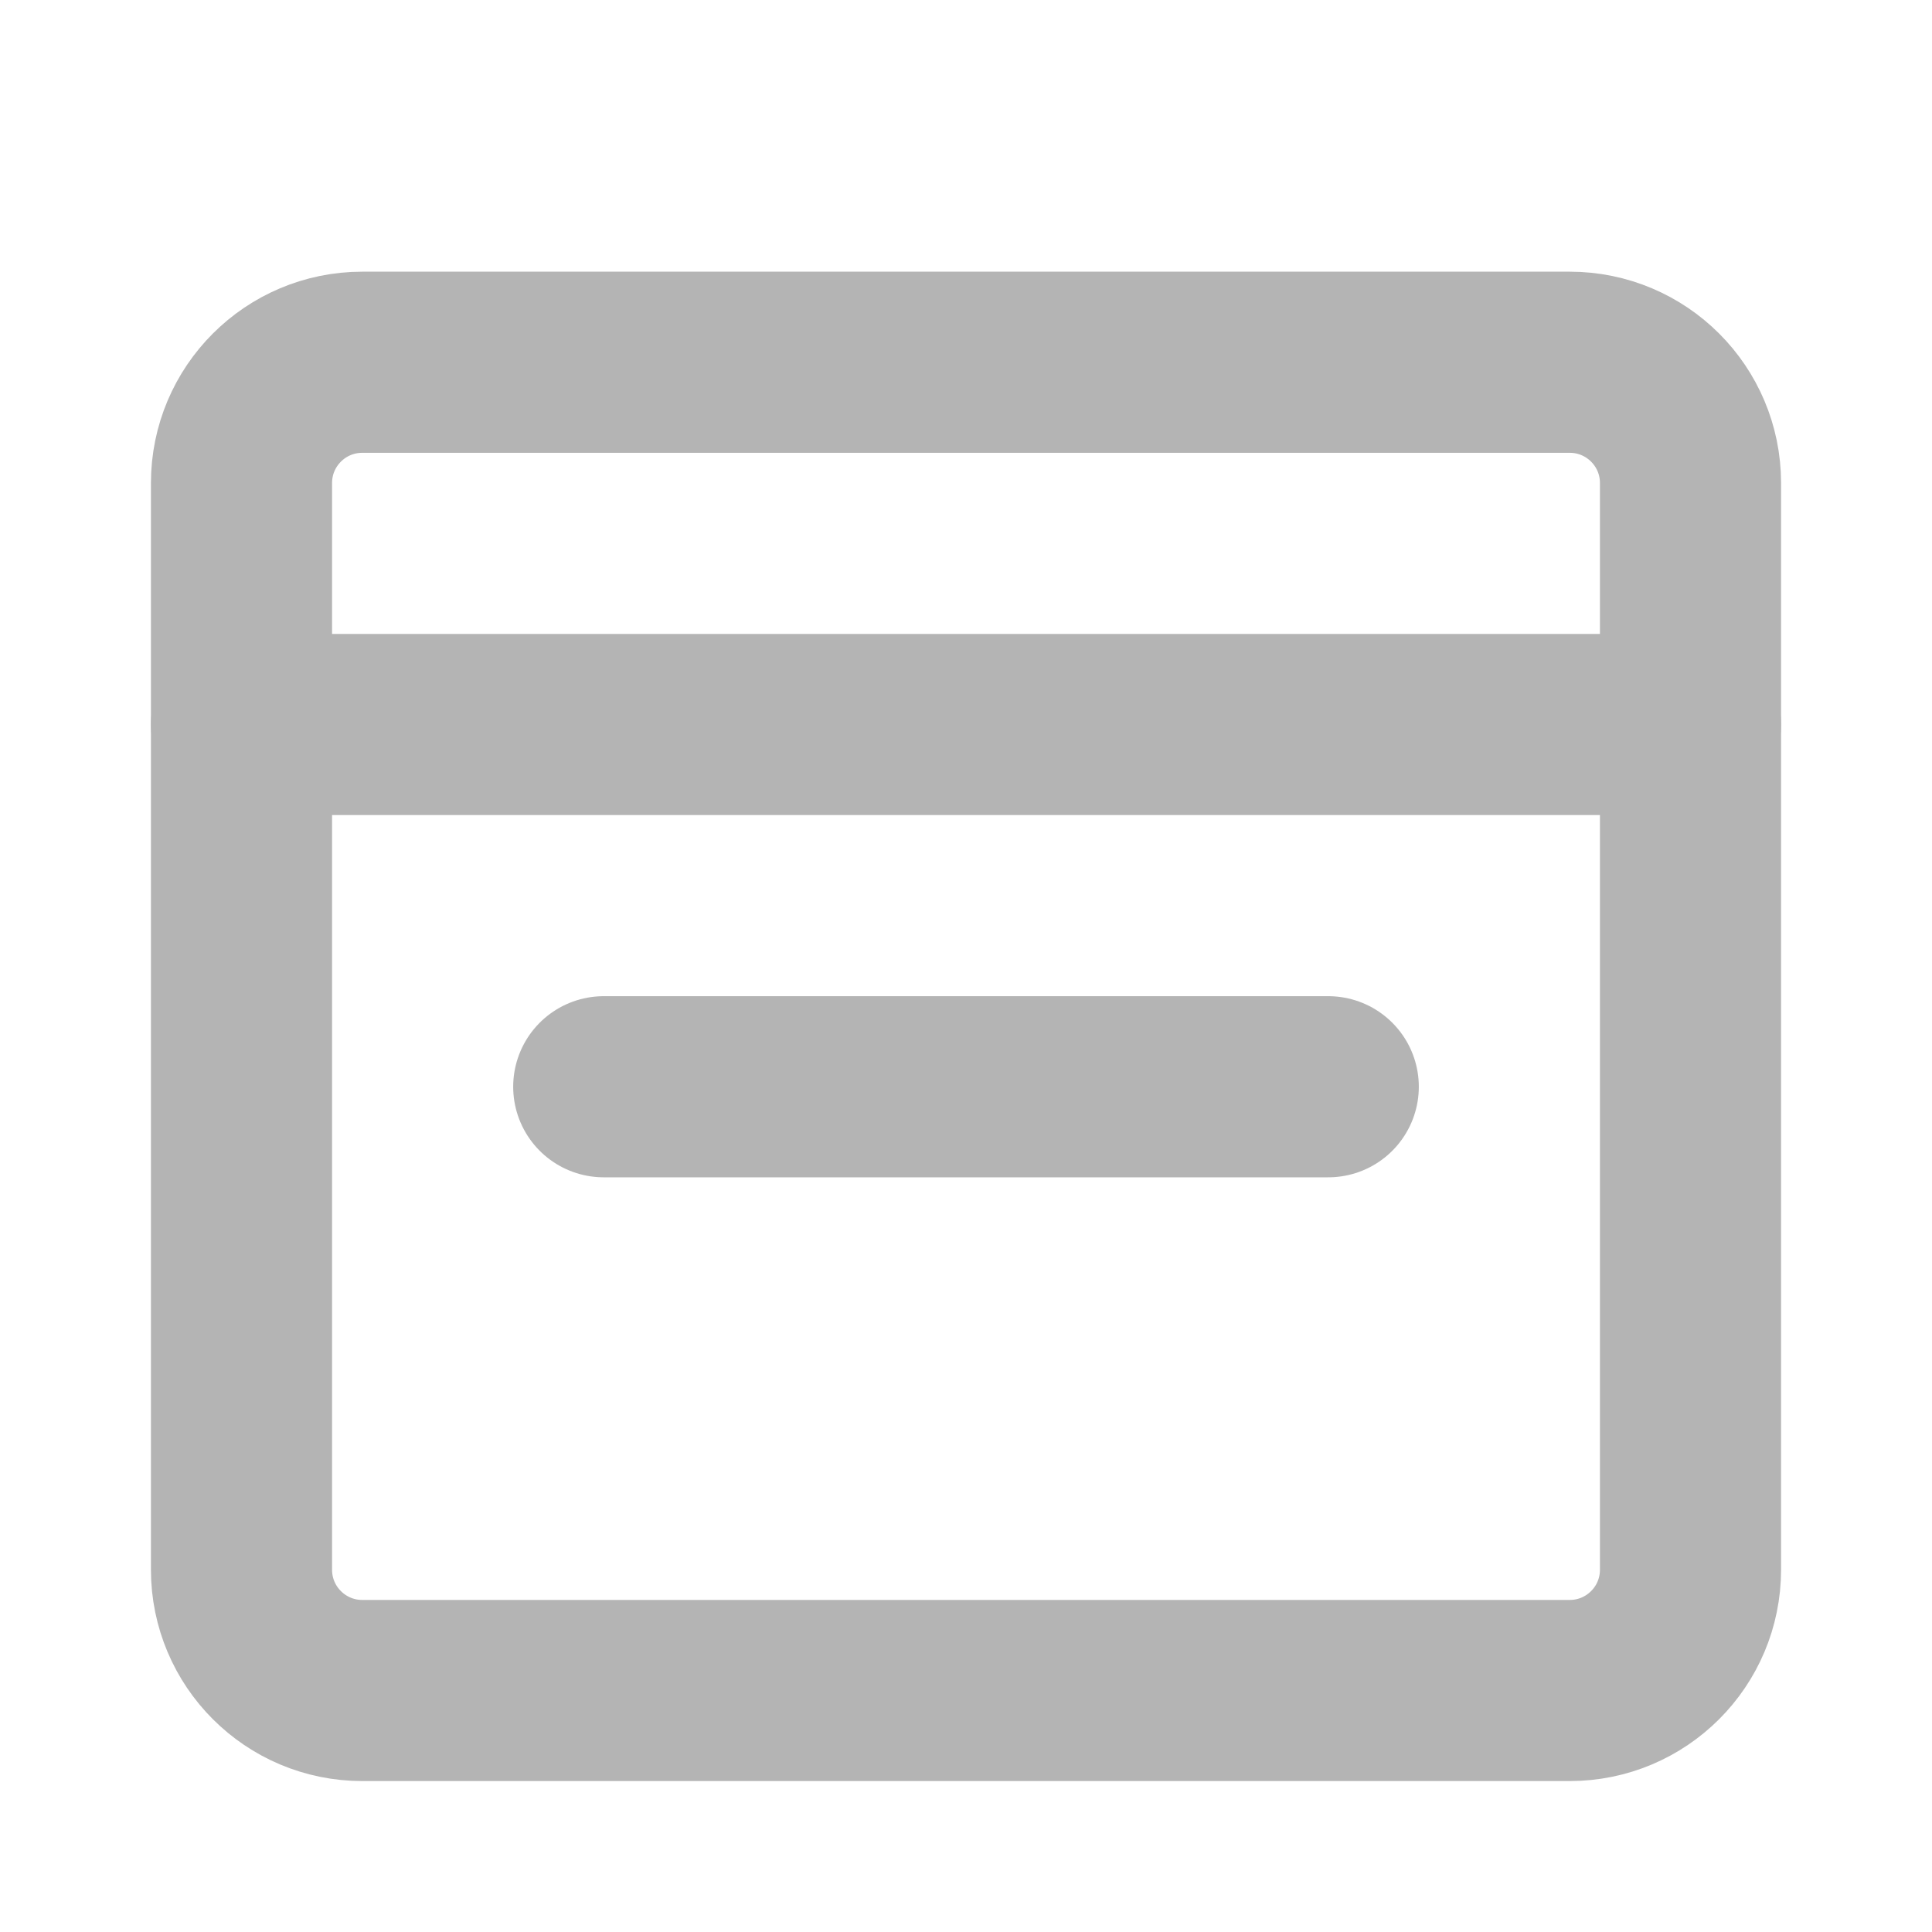
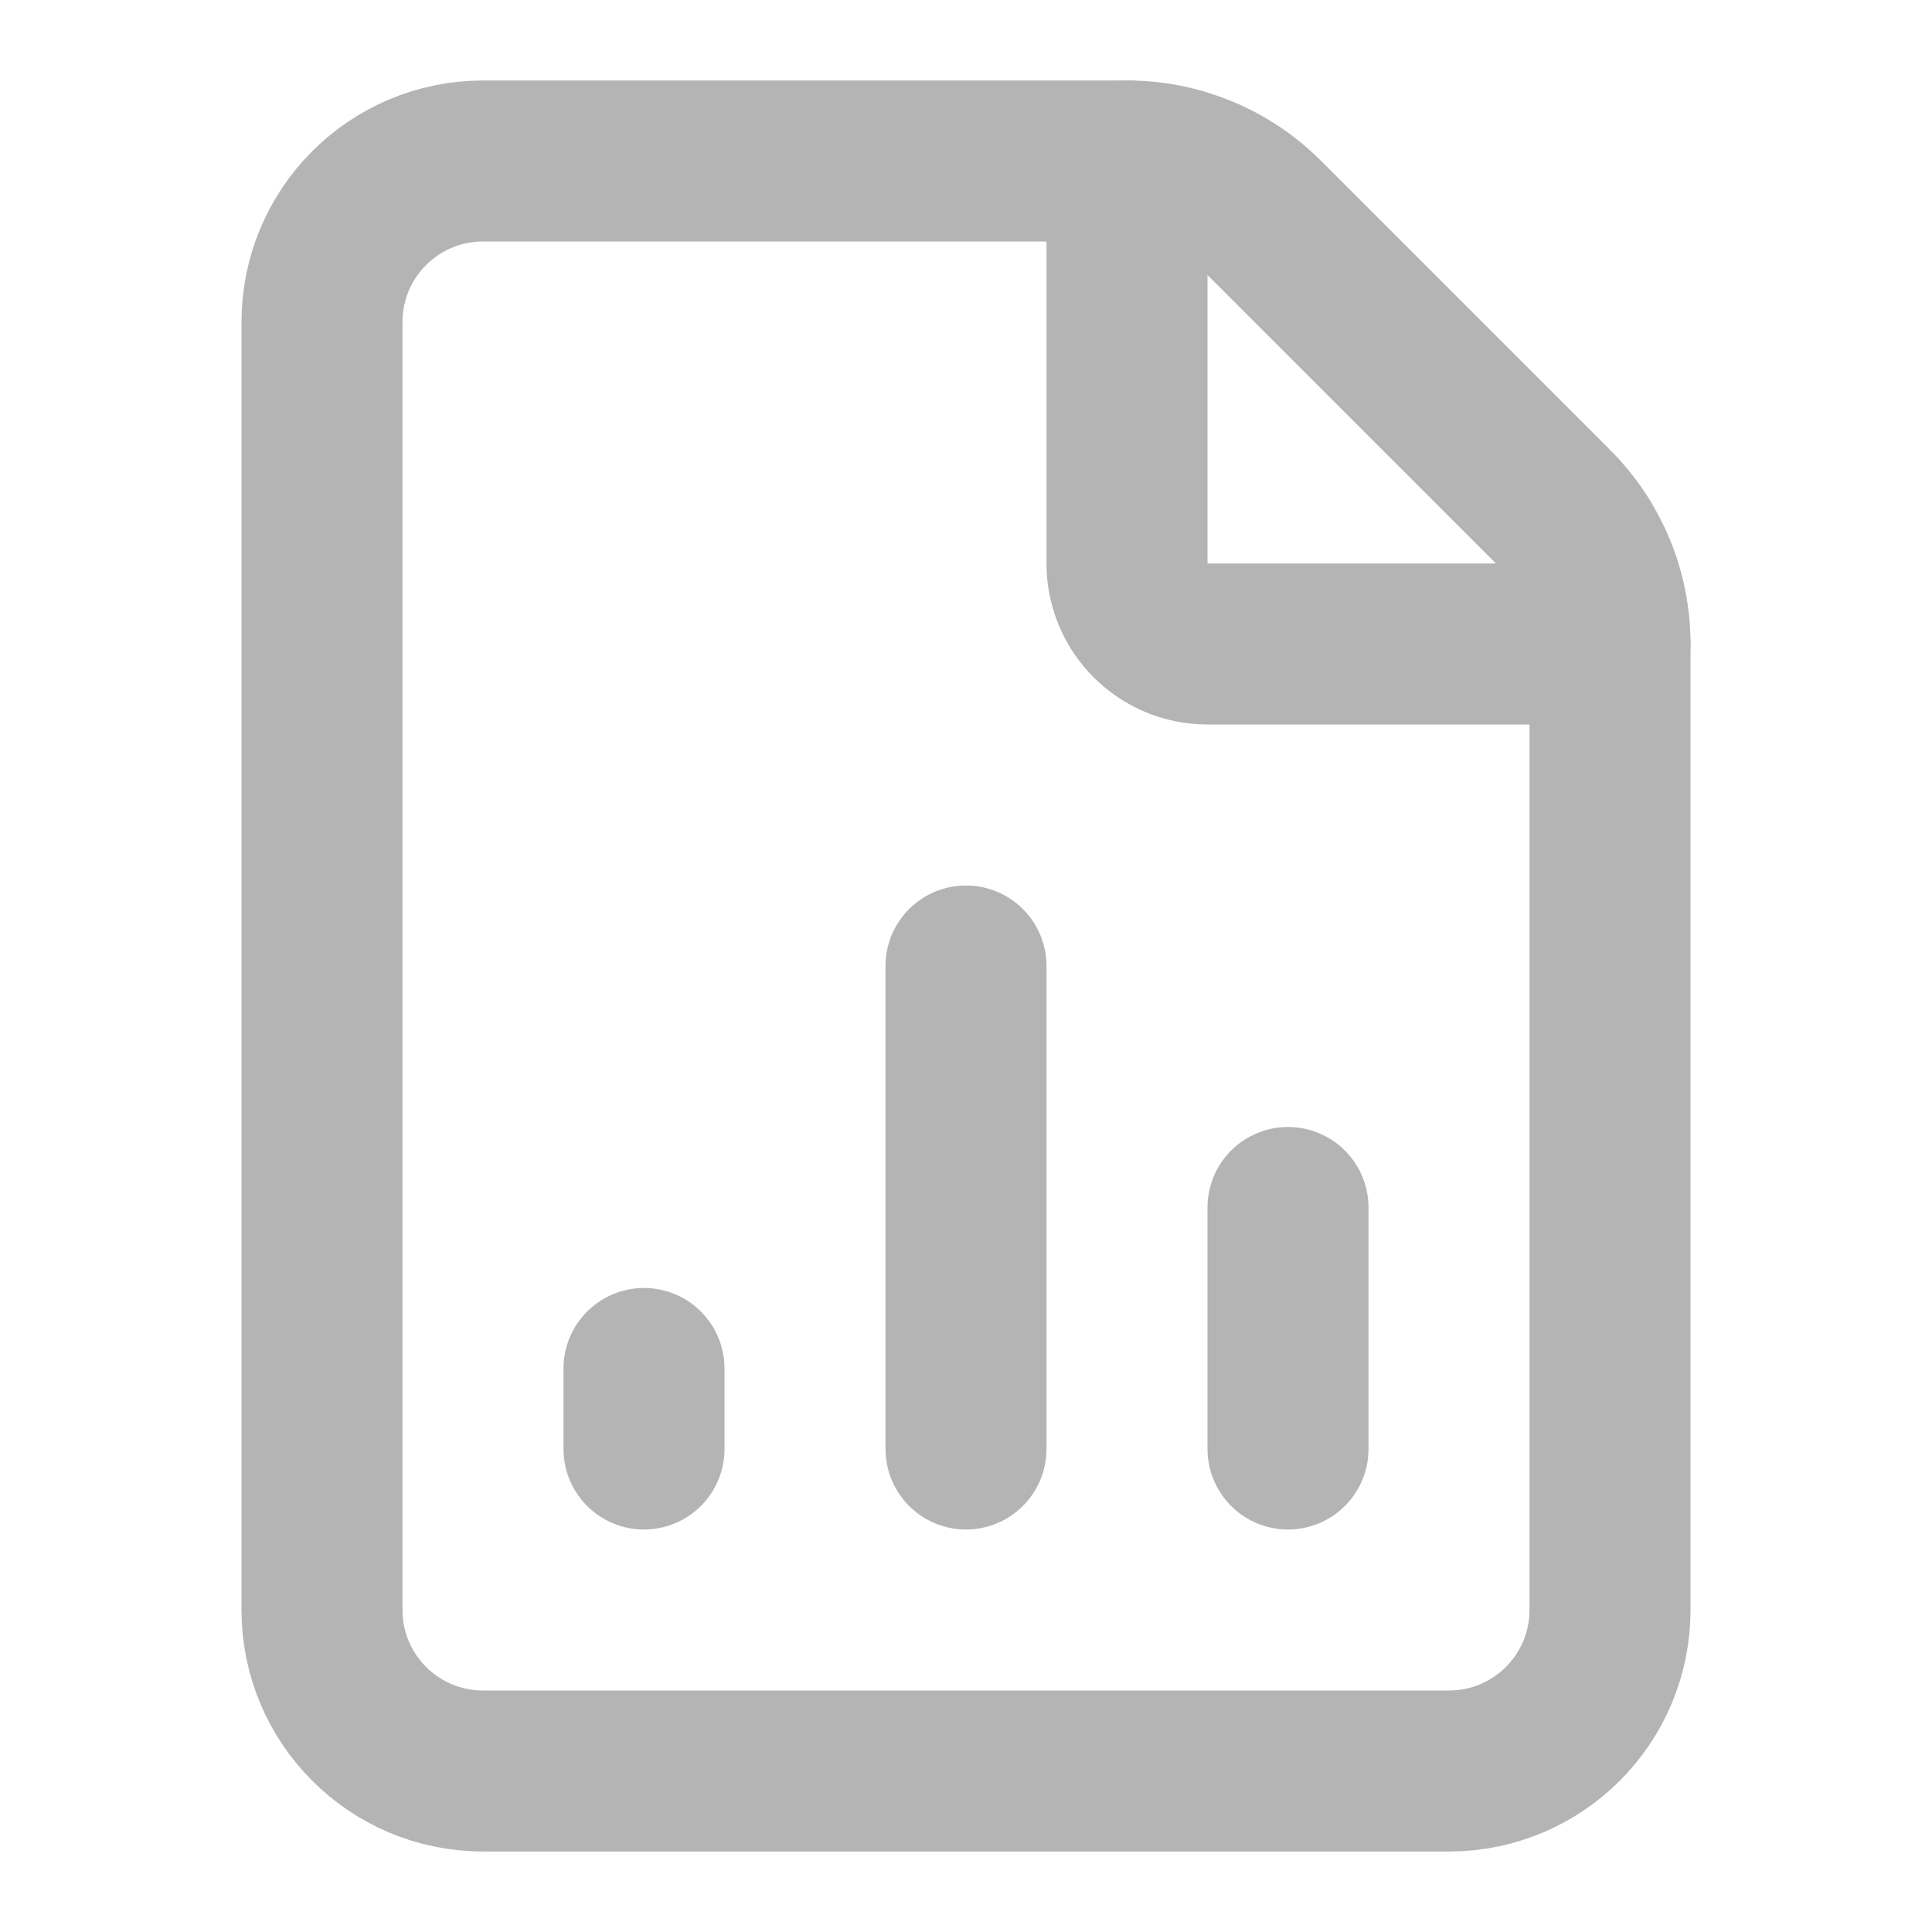
- <svg xmlns="http://www.w3.org/2000/svg" width="16" height="16" viewBox="0 0 16 16" fill="none" stroke="#b4b4b4" stroke-width="1.5" stroke-linecap="round" stroke-linejoin="round">
-   <rect x="2" y="3" width="12" height="11" rx="1" />
-   <line x1="2" y1="6" x2="14" y2="6" />
-   <line x1="5" y1="9" x2="11" y2="9" />
+ <svg xmlns="http://www.w3.org/2000/svg" width="24" height="24" viewBox="0 0 24 24" fill="none" stroke="#b4b4b4" stroke-width="2" stroke-linecap="round" stroke-linejoin="round">
+   <path d="M6 22a2 2 0 0 1-2-2V4a2 2 0 0 1 2-2h8a2.4 2.4 0 0 1 1.704.706l3.588 3.588A2.4 2.4 0 0 1 20 8v12a2 2 0 0 1-2 2z" />
+   <path d="M14 2v5a1 1 0 0 0 1 1h5" />
+   <path d="M8 18v-1" />
+   <path d="M12 18v-6" />
+   <path d="M16 18v-3" />
</svg>
